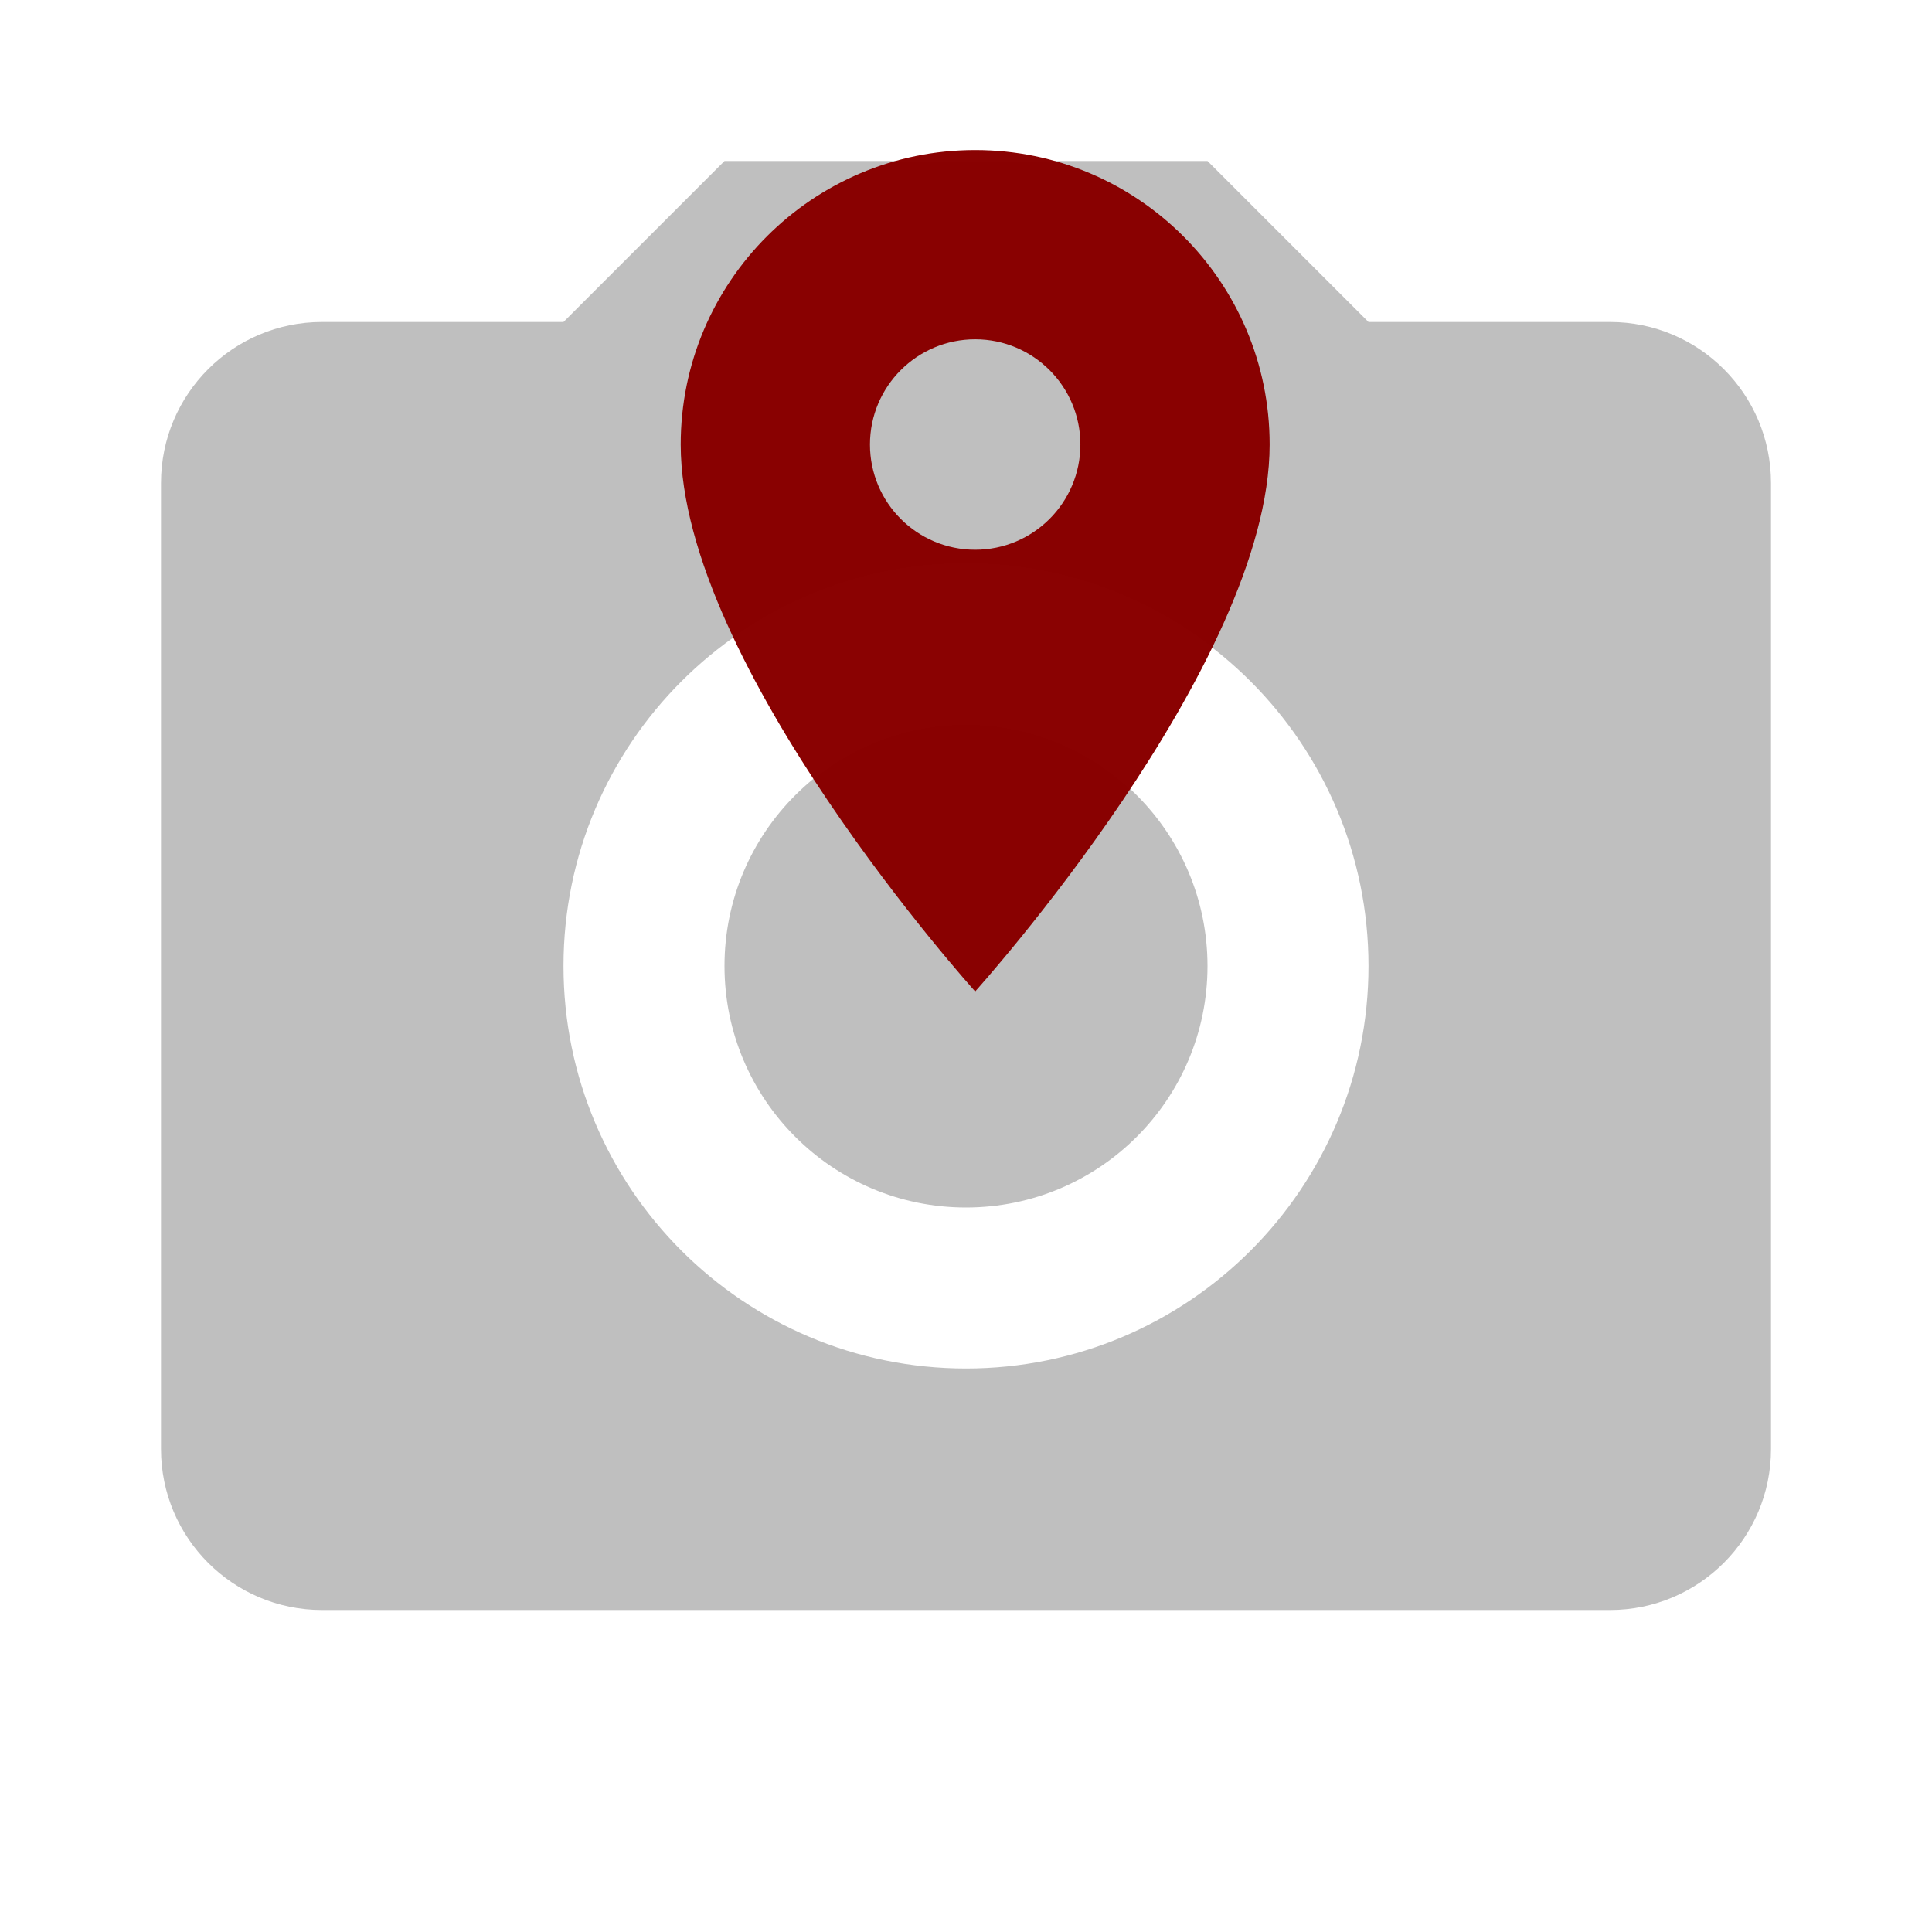
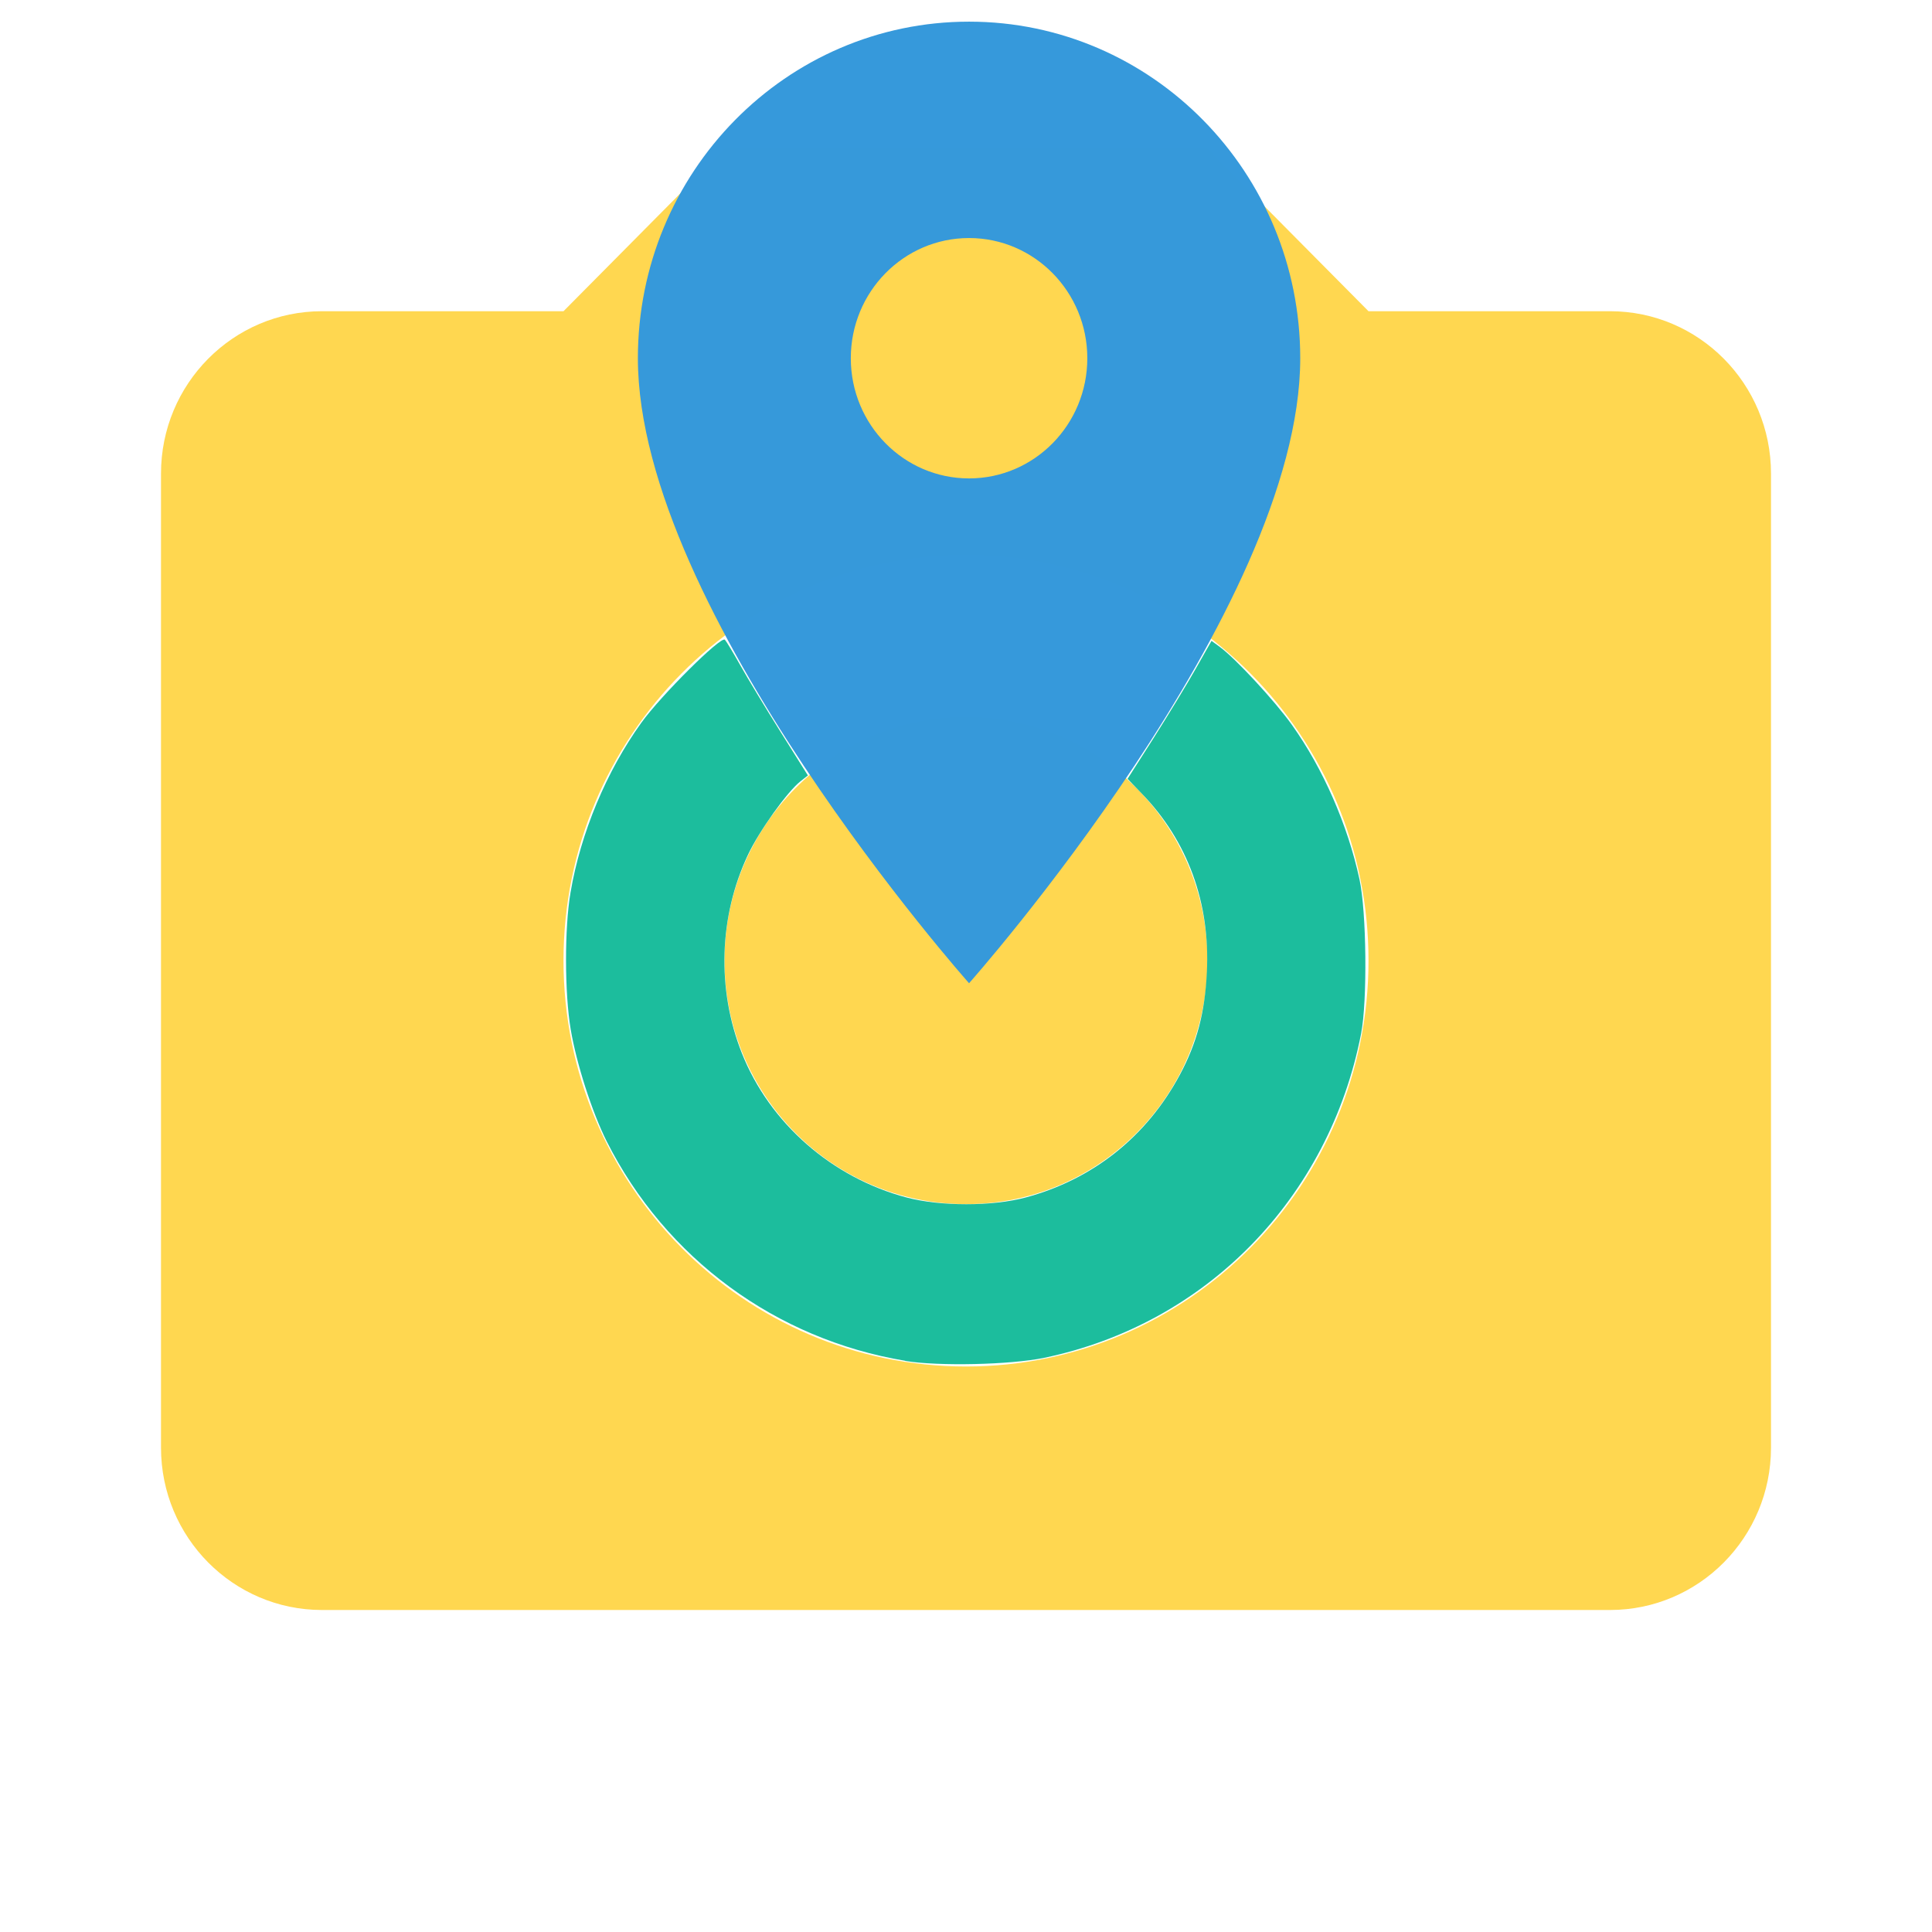
- <svg xmlns="http://www.w3.org/2000/svg" width="24" height="24">
-   <g>
-     <path fill="#bfbfbf" id="path3338" d="m4,4l3,0l2,-2l6,0l2,2l3,0a2,2 0 0 1 2,2l0,12a2,2 0 0 1 -2,2l-16,0a2,2 0 0 1 -2,-2l0,-12a2,2 0 0 1 2,-2m8,3a5,5 0 0 0 -5,5a5,5 0 0 0 5,5a5,5 0 0 0 5,-5a5,5 0 0 0 -5,-5m0,2a3,3 0 0 1 3,3a3,3 0 0 1 -3,3a3,3 0 0 1 -3,-3a3,3 0 0 1 3,-3z" />
-     <path opacity="0.99" fill="#890000" d="m12.114,6.829a1.307,1.307 0 0 1 -1.307,-1.307a1.307,1.307 0 0 1 1.307,-1.307a1.307,1.307 0 0 1 1.307,1.307a1.307,1.307 0 0 1 -1.307,1.307m0,-4.965a3.658,3.658 0 0 0 -3.658,3.658c0,2.744 3.658,6.794 3.658,6.794c0,0 3.658,-4.05 3.658,-6.794a3.658,3.658 0 0 0 -3.658,-3.658z" id="path3348" />
-   </g>
+ <svg xmlns="http://www.w3.org/2000/svg" version="1.1" width="24" height="24" viewBox="0 0 24 24" id="svg3336">
+   <defs id="defs3342" />
+   <path d="m 4,3.866 3,0 2,-2.017 6,0 2,2.017 3,0 A 2,2.017 0 0 1 22,5.883 l 0,12.101 A 2,2.017 0 0 1 20,20 L 4,20 A 2,2.017 0 0 1 2,17.983 L 2,5.883 A 2,2.017 0 0 1 4,3.866 m 8,3.025 a 5,5.042 0 0 0 -5,5.042 5,5.042 0 0 0 5,5.042 5,5.042 0 0 0 5,-5.042 5,5.042 0 0 0 -5,-5.042 m 0,2.017 a 3,3.025 0 0 1 3,3.025 3,3.025 0 0 1 -3,3.025 3,3.025 0 0 1 -3,-3.025 3,3.025 0 0 1 3,-3.025 z" id="path3338" style="fill:#ffd750;fill-opacity:1" />
+   <path id="path3348" d="M 12.038,5.943 A 1.469,1.493 0 0 1 10.569,4.45 1.469,1.493 0 0 1 12.038,2.957 1.469,1.493 0 0 1 13.507,4.45 1.469,1.493 0 0 1 12.038,5.943 m 0,-5.674 A 4.114,4.181 0 0 0 7.924,4.45 c 0,3.135 4.114,7.764 4.114,7.764 0,0 4.114,-4.629 4.114,-7.764 A 4.114,4.181 0 0 0 12.038,0.269 Z" style="opacity:0.99;fill:#3498db;fill-opacity:1" />
+   <path style="opacity:0.99;fill:#1abc9c;fill-opacity:1" d="M 11.244,16.904 C 9.636,16.636 8.269,15.631 7.536,14.177 7.355,13.816 7.161,13.213 7.089,12.785 7.013,12.331 7.012,11.527 7.087,11.088 7.212,10.35 7.534,9.579 7.967,8.978 8.212,8.638 8.957,7.897 9.005,7.947 c 0.017,0.018 0.103,0.16 0.191,0.317 0.088,0.157 0.313,0.529 0.5,0.827 l 0.34,0.542 -0.094,0.074 C 9.78,9.835 9.431,10.322 9.292,10.618 c -0.362,0.766 -0.39,1.671 -0.077,2.463 0.345,0.871 1.119,1.549 2.048,1.795 0.421,0.111 1.061,0.111 1.476,2.66e-4 0.836,-0.224 1.503,-0.754 1.917,-1.524 0.212,-0.395 0.311,-0.77 0.336,-1.274 0.043,-0.864 -0.238,-1.633 -0.814,-2.226 L 14.007,9.675 14.33,9.169 c 0.177,-0.279 0.412,-0.664 0.521,-0.857 l 0.199,-0.351 0.1,0.073 c 0.195,0.142 0.685,0.671 0.899,0.971 0.387,0.543 0.692,1.241 0.839,1.918 0.088,0.405 0.099,1.511 0.02,1.918 -0.4,2.046 -1.925,3.607 -3.935,4.026 -0.417,0.087 -1.316,0.107 -1.728,0.039 l 0,1.4e-5 z" id="path4144" />
</svg>
